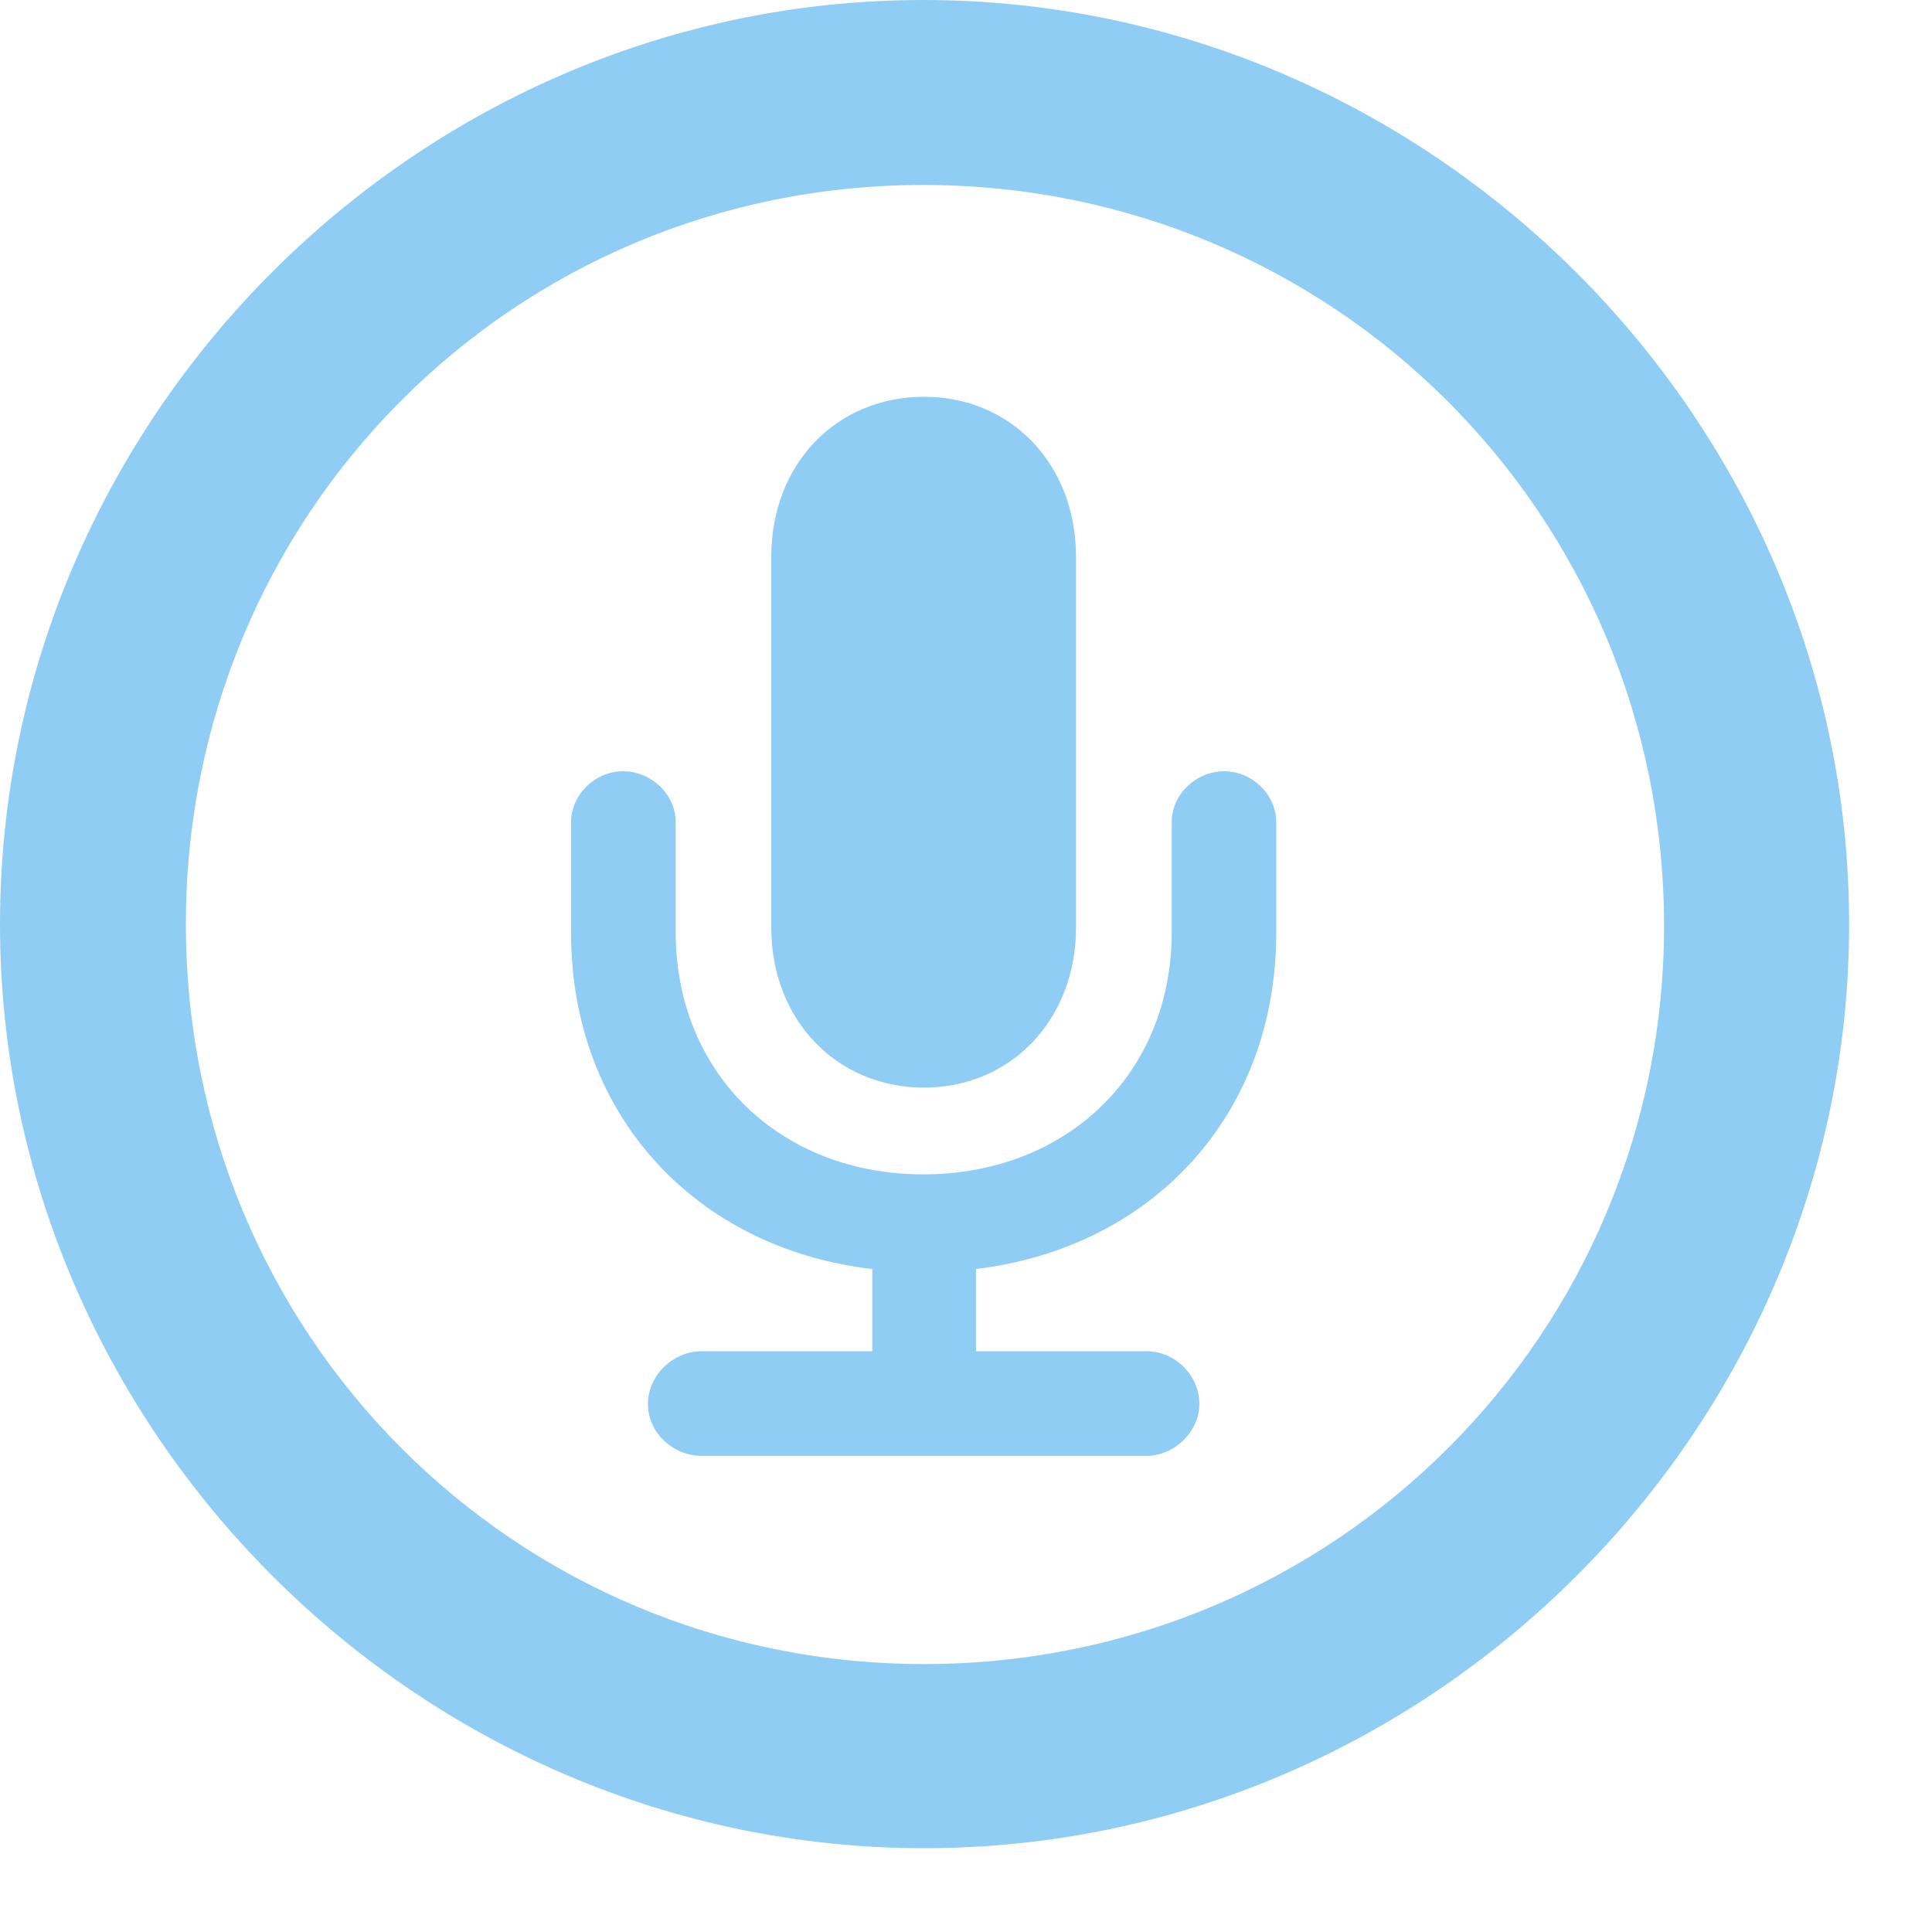
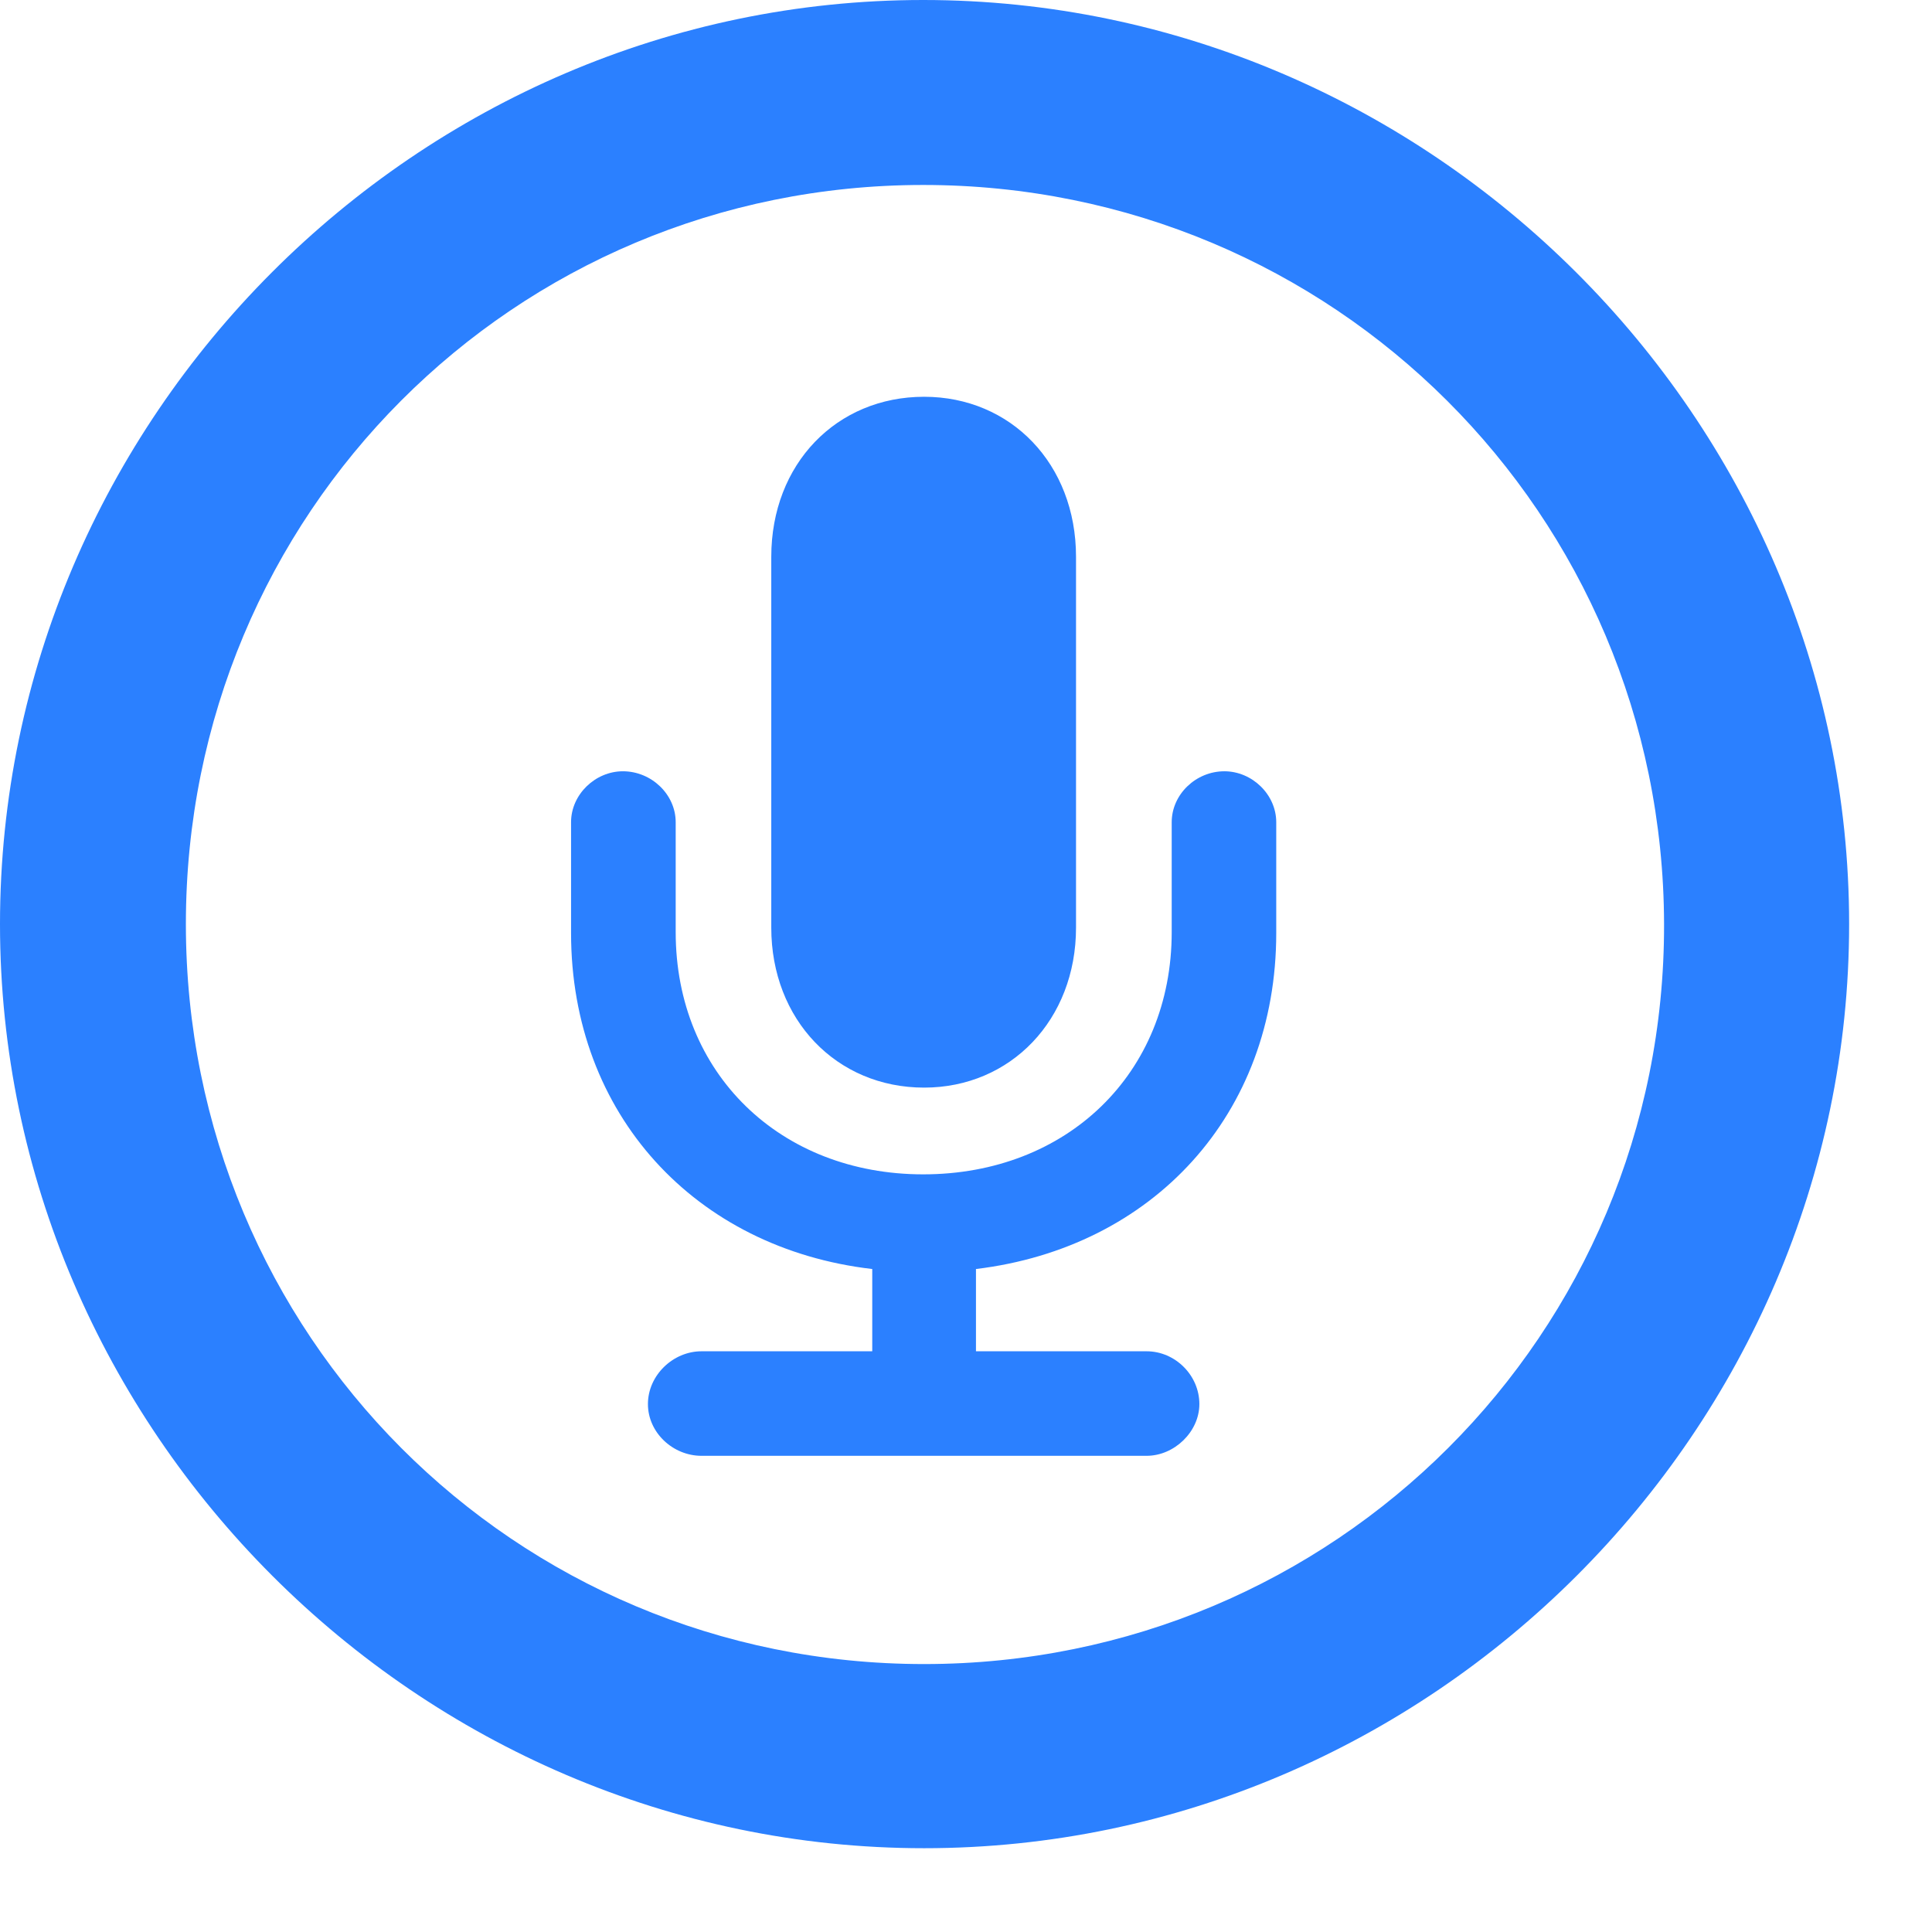
<svg xmlns="http://www.w3.org/2000/svg" width="19" height="19" viewBox="0 0 19 19" fill="none">
-   <path d="M9.088 18.176C14.071 18.176 18.185 14.062 18.185 9.088C18.185 4.113 14.062 0 9.079 0C4.104 0 0 4.113 0 9.088C0 14.062 4.113 18.176 9.088 18.176ZM9.088 16.365C5.054 16.365 1.828 13.122 1.828 9.088C1.828 5.054 5.054 1.819 9.079 1.819C13.113 1.819 16.356 5.054 16.365 9.088C16.374 13.122 13.122 16.365 9.088 16.365ZM9.088 10.696C9.94 10.696 10.582 10.028 10.582 9.123V5.476C10.582 4.562 9.94 3.902 9.088 3.902C8.227 3.902 7.585 4.562 7.585 5.476V9.123C7.585 10.028 8.227 10.696 9.088 10.696ZM6.899 14.317H11.276C11.549 14.317 11.795 14.08 11.795 13.808C11.795 13.526 11.558 13.289 11.276 13.289H9.598V12.48C11.338 12.27 12.551 10.96 12.551 9.176V8.086C12.551 7.813 12.313 7.585 12.041 7.585C11.76 7.585 11.523 7.813 11.523 8.086V9.167C11.523 10.556 10.494 11.549 9.079 11.549C7.673 11.549 6.645 10.556 6.645 9.167V8.086C6.645 7.813 6.407 7.585 6.126 7.585C5.854 7.585 5.616 7.813 5.616 8.086V9.176C5.616 10.96 6.838 12.278 8.578 12.48V13.289H6.899C6.618 13.289 6.372 13.526 6.372 13.808C6.372 14.089 6.618 14.317 6.899 14.317Z" fill="#90CDF4" />
+   <path d="M9.088 18.176C14.071 18.176 18.185 14.062 18.185 9.088C18.185 4.113 14.062 0 9.079 0C4.104 0 0 4.113 0 9.088C0 14.062 4.113 18.176 9.088 18.176ZM9.088 16.365C5.054 16.365 1.828 13.122 1.828 9.088C1.828 5.054 5.054 1.819 9.079 1.819C13.113 1.819 16.356 5.054 16.365 9.088C16.374 13.122 13.122 16.365 9.088 16.365ZM9.088 10.696C9.94 10.696 10.582 10.028 10.582 9.123V5.476C10.582 4.562 9.94 3.902 9.088 3.902C8.227 3.902 7.585 4.562 7.585 5.476V9.123C7.585 10.028 8.227 10.696 9.088 10.696ZM6.899 14.317H11.276C11.549 14.317 11.795 14.08 11.795 13.808C11.795 13.526 11.558 13.289 11.276 13.289H9.598V12.48C11.338 12.27 12.551 10.96 12.551 9.176V8.086C12.551 7.813 12.313 7.585 12.041 7.585C11.76 7.585 11.523 7.813 11.523 8.086V9.167C11.523 10.556 10.494 11.549 9.079 11.549C7.673 11.549 6.645 10.556 6.645 9.167V8.086C6.645 7.813 6.407 7.585 6.126 7.585C5.854 7.585 5.616 7.813 5.616 8.086V9.176C5.616 10.96 6.838 12.278 8.578 12.48V13.289H6.899C6.618 13.289 6.372 13.526 6.372 13.808C6.372 14.089 6.618 14.317 6.899 14.317Z" fill="#2b80ff" />
</svg>
